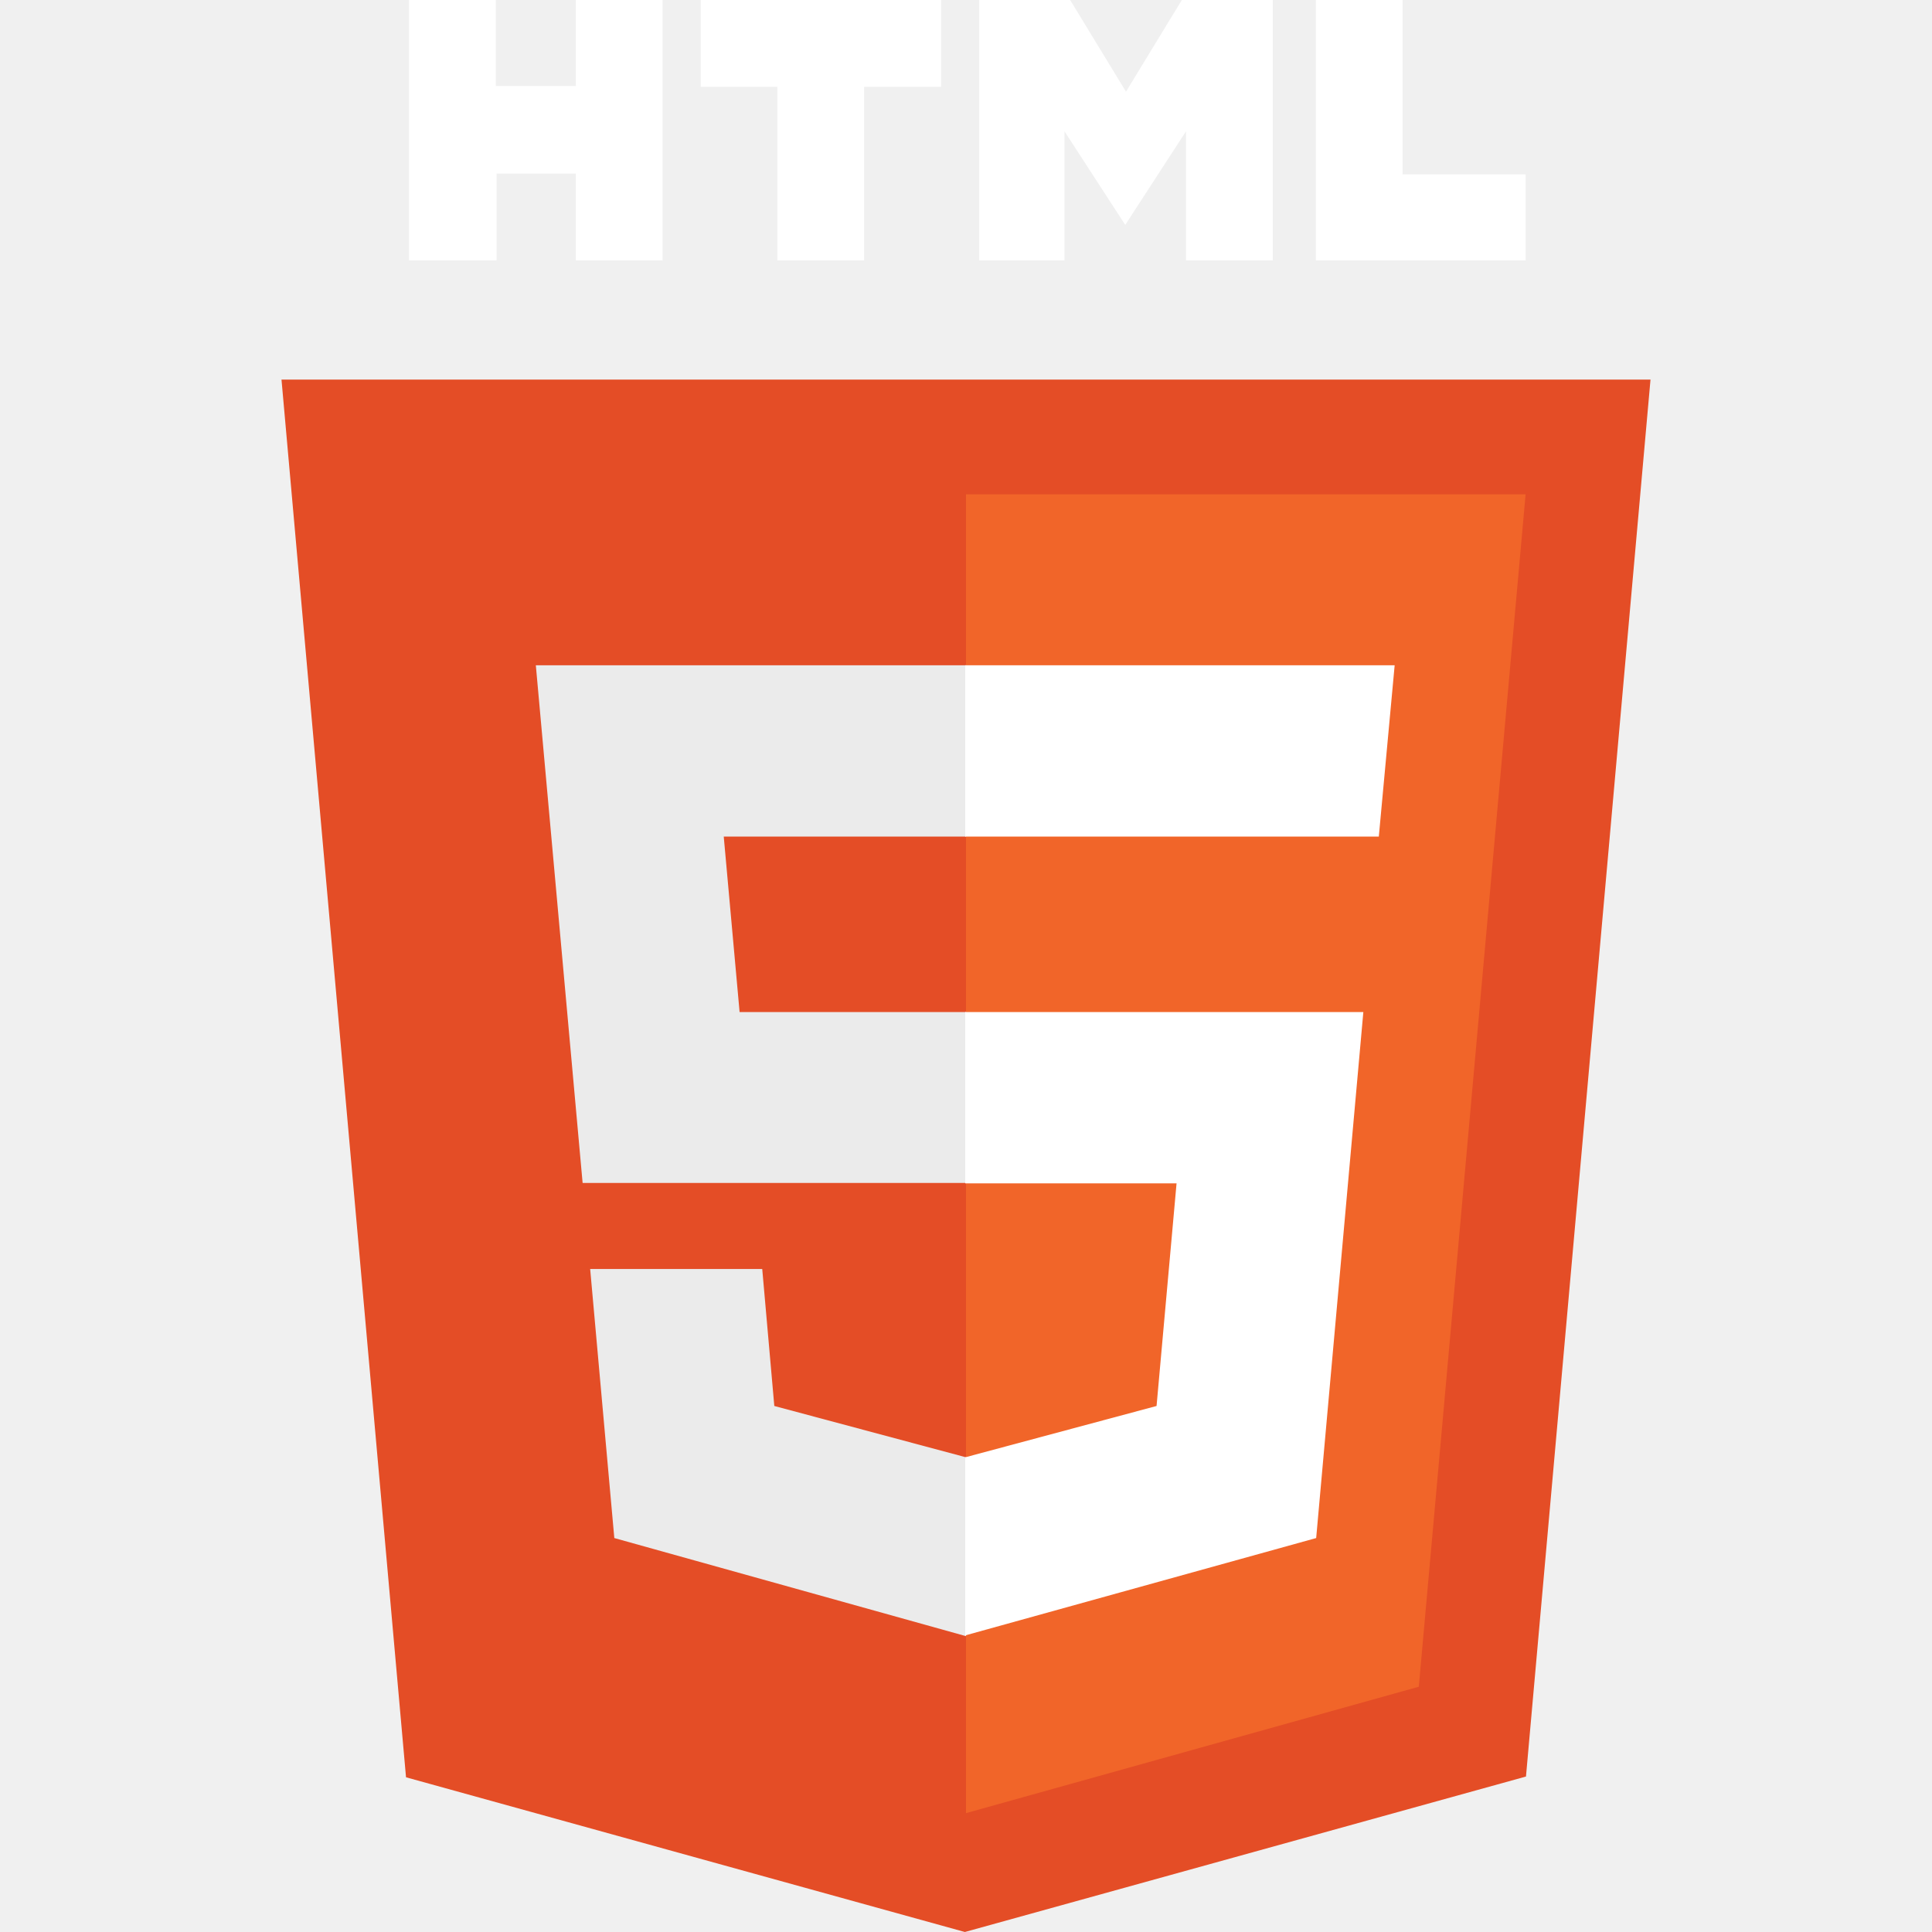
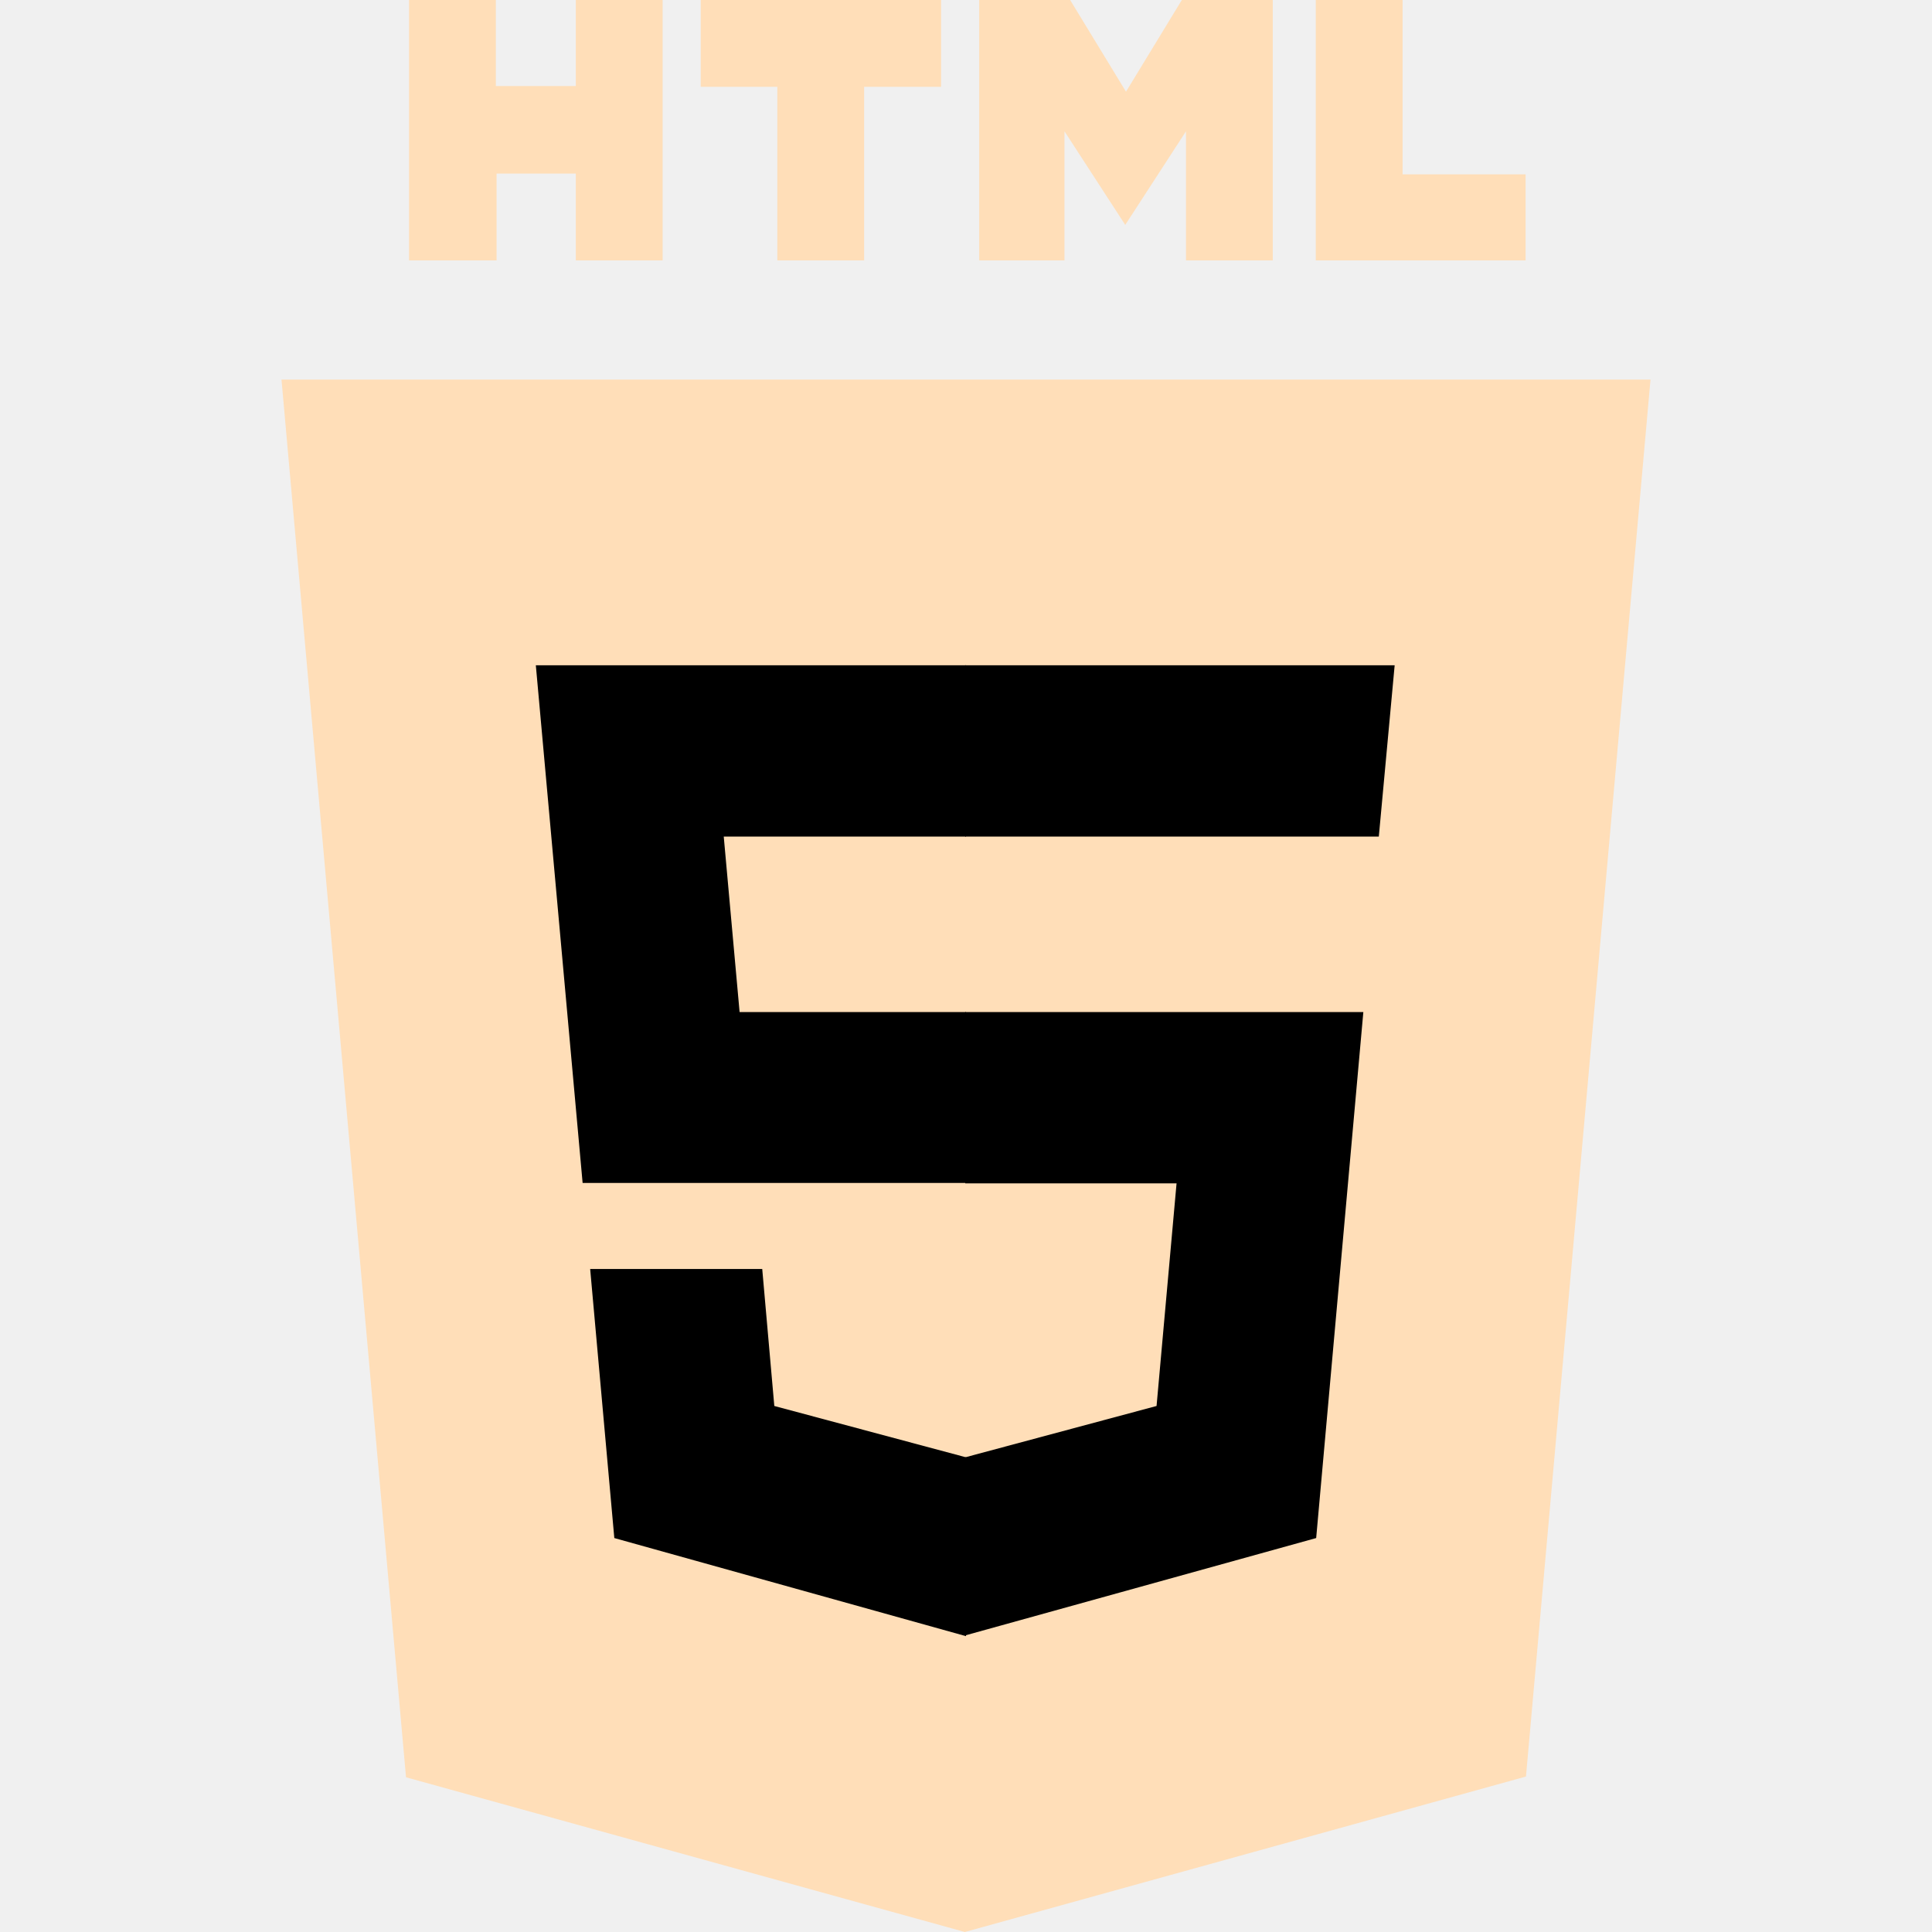
<svg xmlns="http://www.w3.org/2000/svg" viewBox="0 0 512 512">
-   <path fill="white" d="M108.4 0h23v22.8h21.2V0h23v69h-23V46h-21v23h-23.2M206 23h-20.3V0h63.7v23H229v46h-23M259.5 0h24.1l14.8 24.3L313.2 0h24.1v69h-23V34.8l-16.1 24.8l-16.1-24.8v34.2h-22.6M348.7 0h23v46.2h32.6V69h-55.6" />
-   <path fill="#e44d26" d="M107.6 471l-33-370.4h362.8l-33 370.2L255.7 512" />
-   <path fill="#f16529" d="M256 480.5V131H404.3L376 447" />
-   <path fill="#ebebeb" d="M142 176.3h114v45.4h-64.2l4.2 46.5h60v45.3H154.4M156.4 336.3H202l3.2 36.3 50.8 13.6v47.4l-93.2-26" />
-   <path fill="#fff" d="M369.6 176.3H255.8v45.4h109.6M361.3 268.2H255.8v45.4h56l-5.3 59-50.7 13.6v47.2l93-25.8" />
+   <path fill="#FFDEB8" d="M108.4 0h23v22.8h21.2V0h23v69h-23V46h-21v23h-23.2M206 23h-20.3V0h63.7v23H229v46h-23M259.5 0h24.1l14.8 24.3L313.2 0h24.1v69h-23V34.8l-16.1 24.8l-16.1-24.8v34.2h-22.6M348.7 0h23v46.2h32.6V69h-55.6" />
+   <path fill="#FFDEB8" d="M107.6 471l-33-370.4h362.8l-33 370.2L255.7 512" />
+   <path fill="#FFDEB8" d="M256 480.5V131H404.3L376 447" />
+   <path fill="#black" d="M142 176.3h114v45.4h-64.2l4.2 46.5h60v45.3H154.4M156.4 336.3H202l3.2 36.3 50.8 13.6v47.4l-93.2-26" />
+   <path fill="#black" d="M369.6 176.3H255.8v45.4h109.6M361.3 268.2H255.8v45.4h56l-5.3 59-50.7 13.6v47.2l93-25.8" />
</svg>
